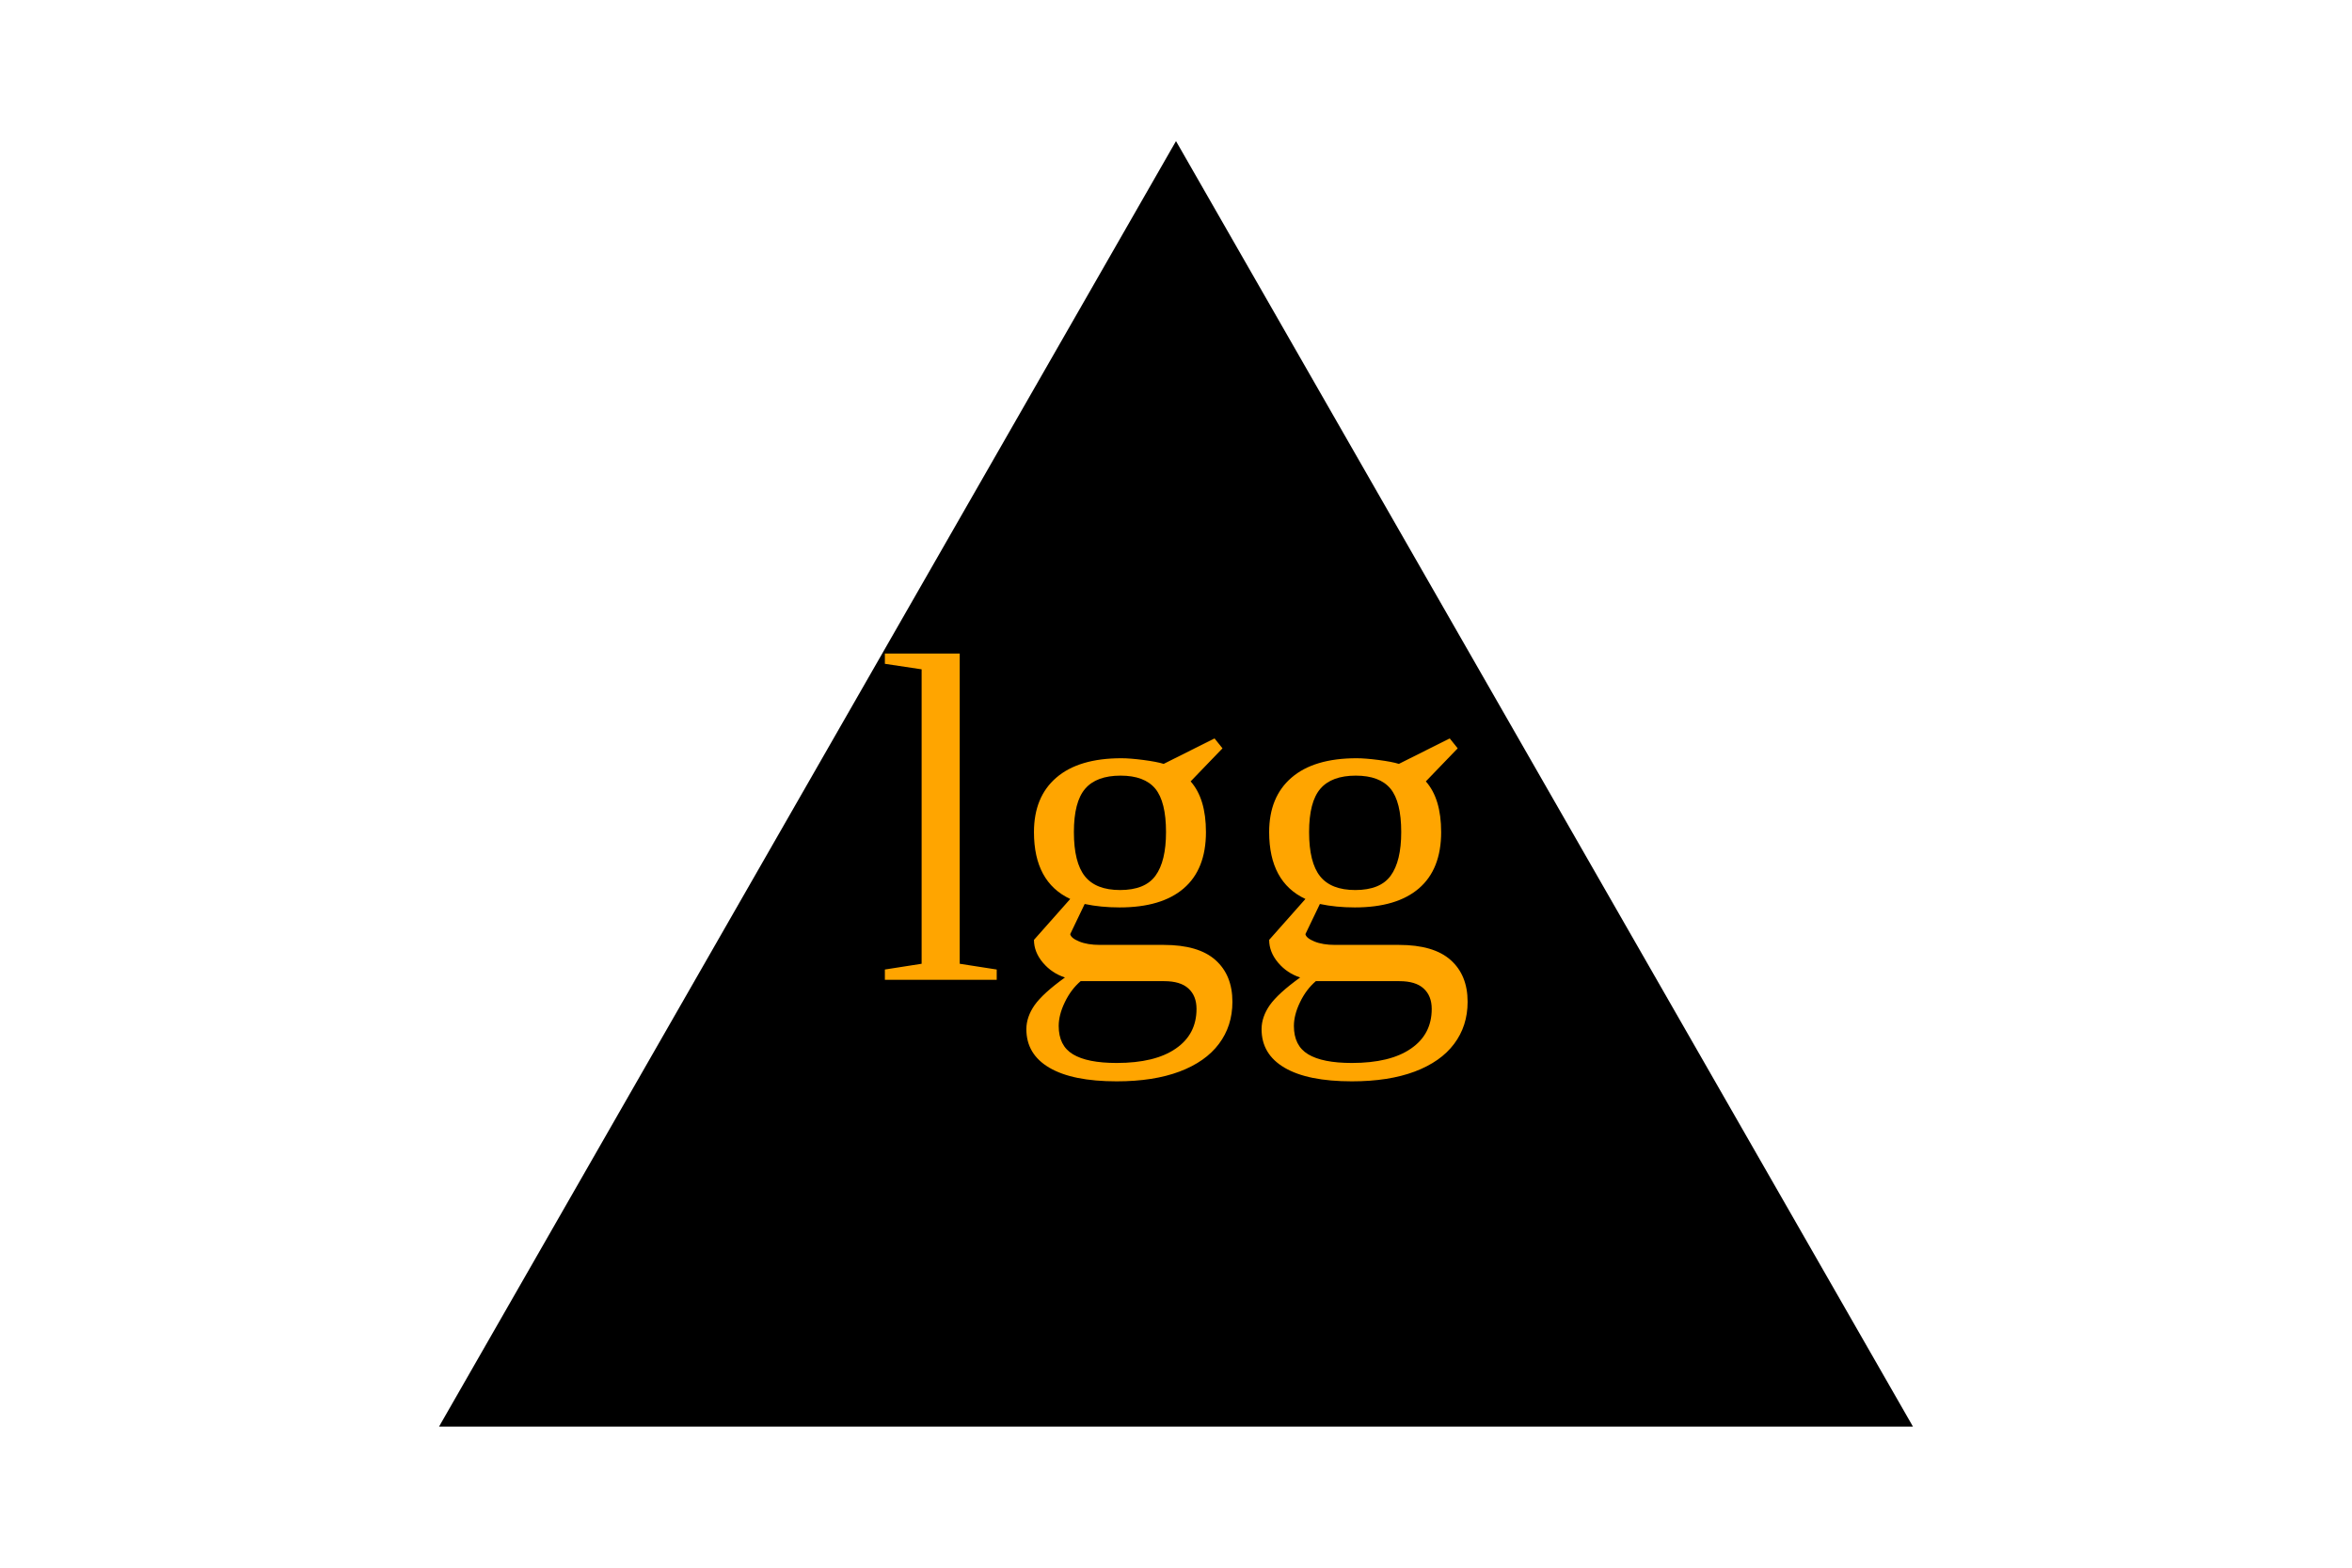
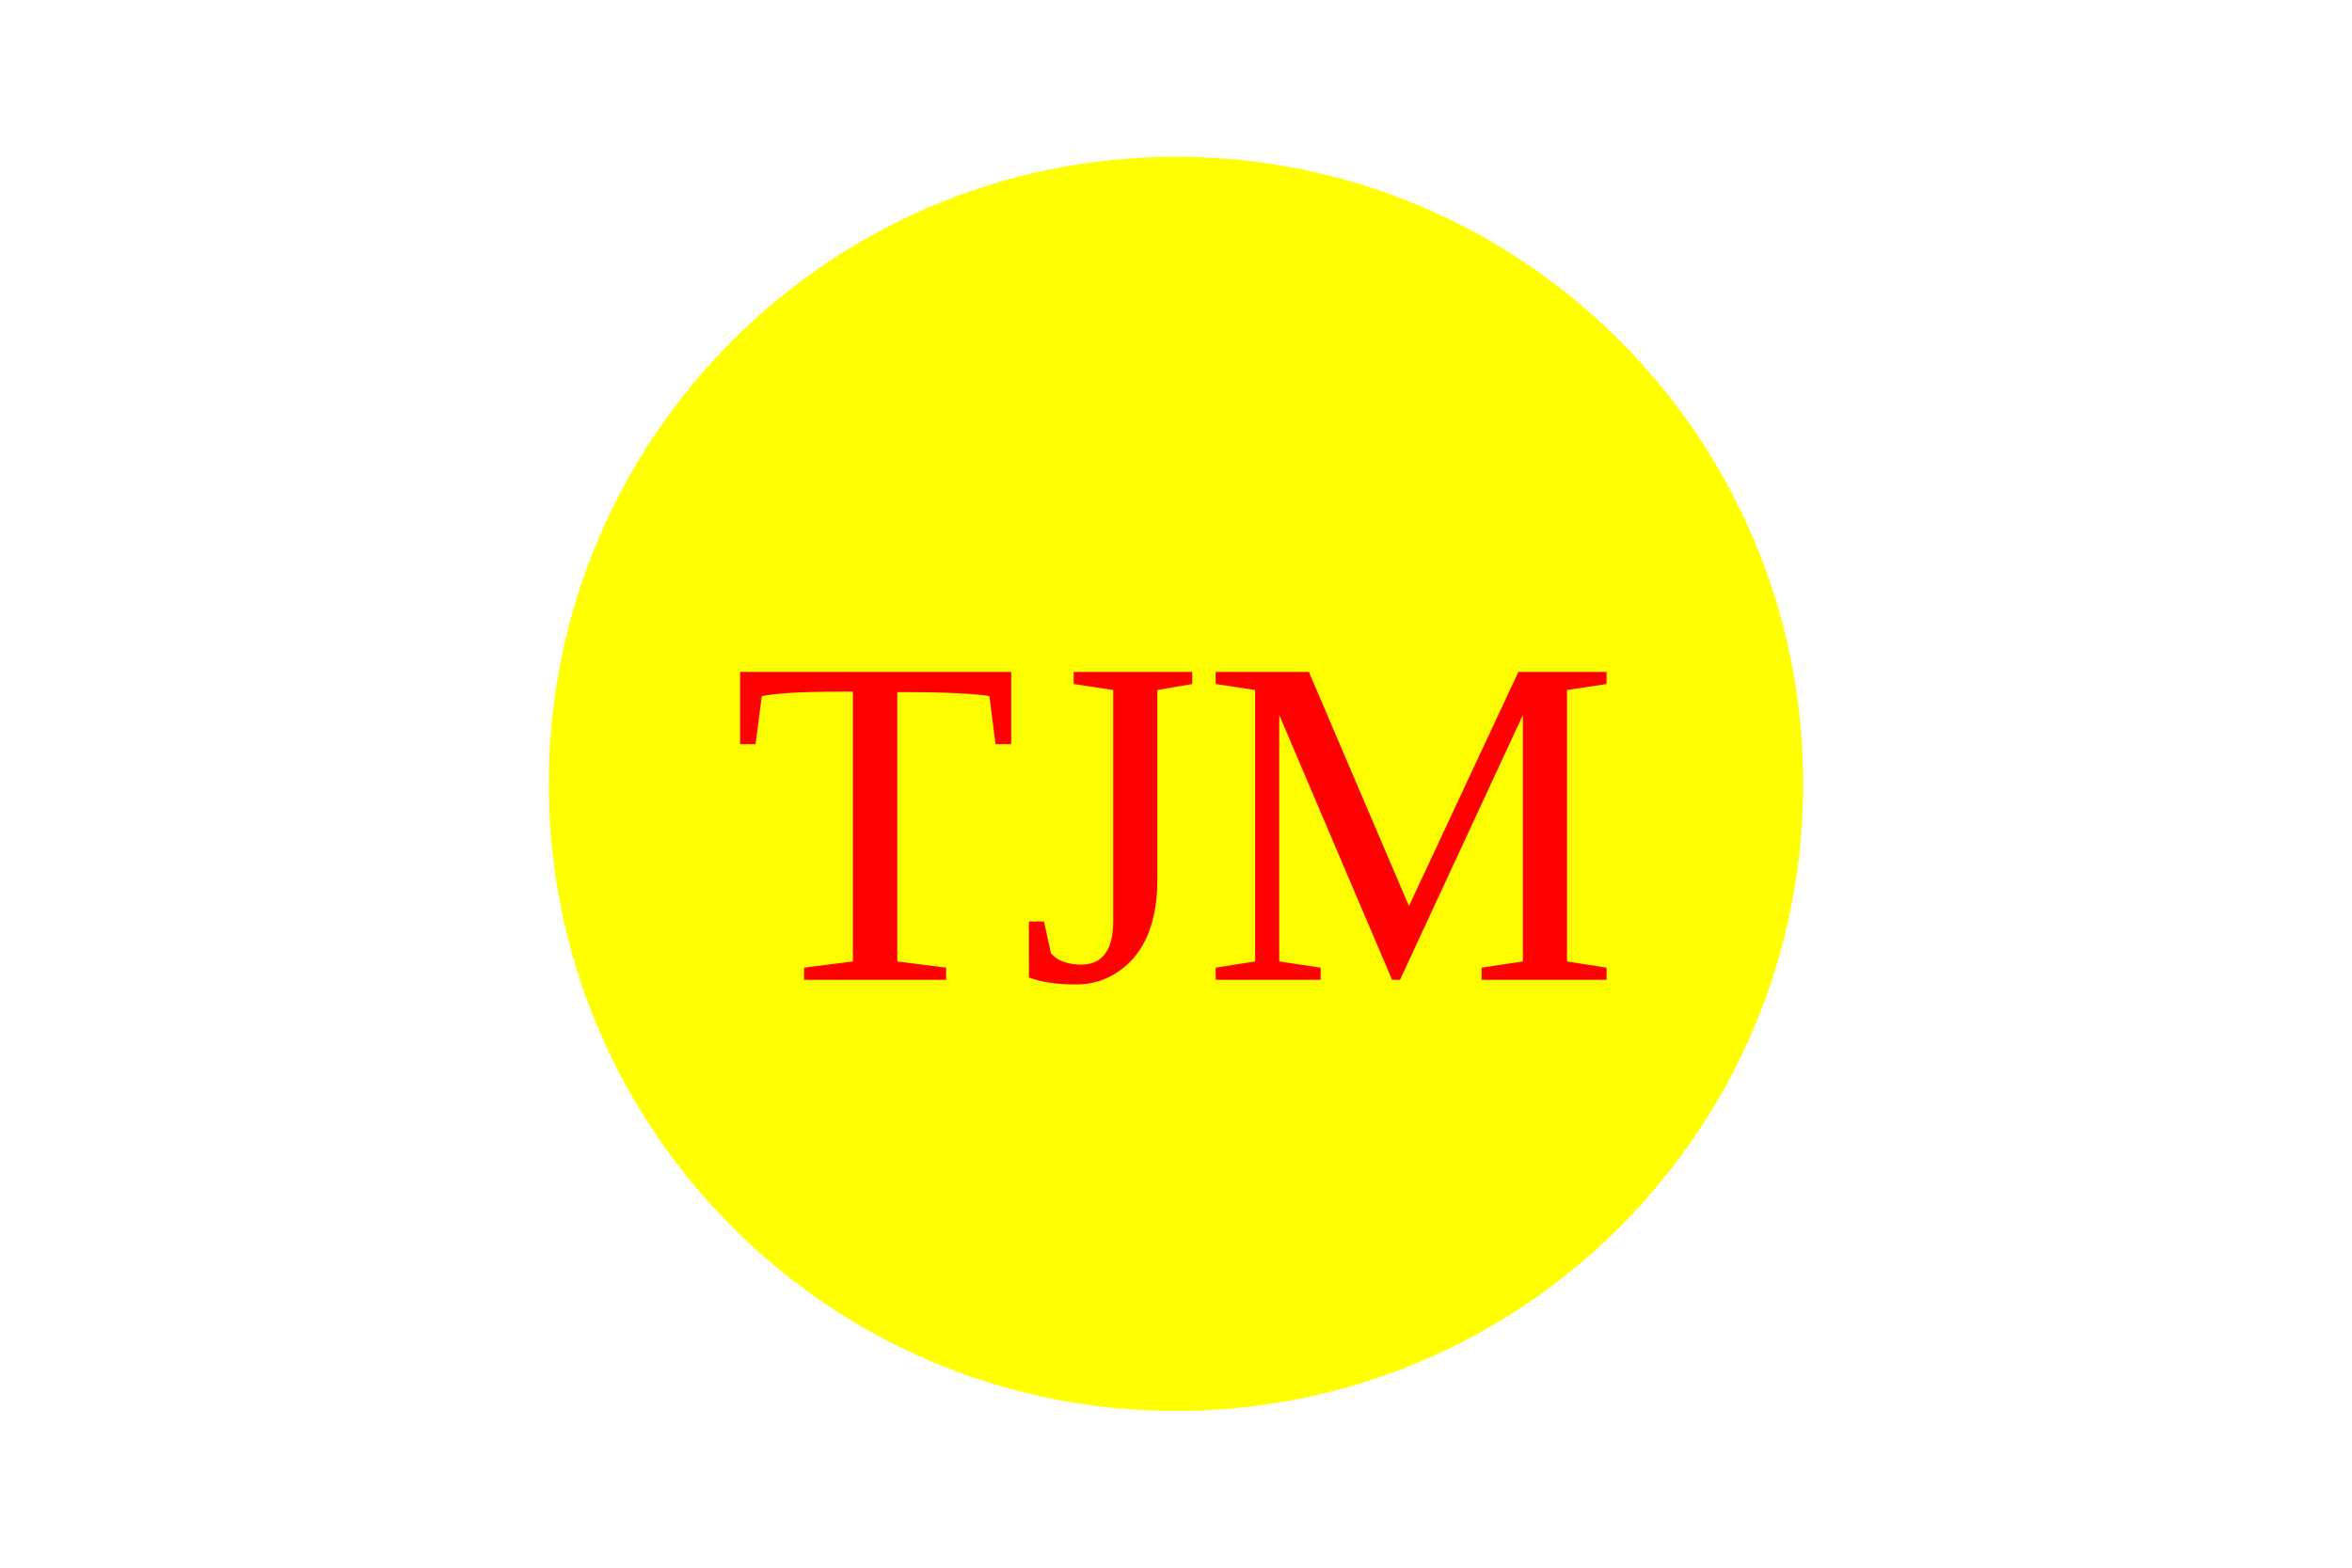
<svg xmlns="http://www.w3.org/2000/svg" version="1.1" width="300" height="200">
-   <polygon points="150, 18 244, 182 56, 182" fill="black" />
-   <text x="150" y="125" font-size="60" text-anchor="middle" fill="orange">lgg</text>
+   <circle cx="150" cy="100" r="80" fill="yellow" />
+   <text x="150" y="125" font-size="60" text-anchor="middle" fill="red">TJM</text>
</svg>
